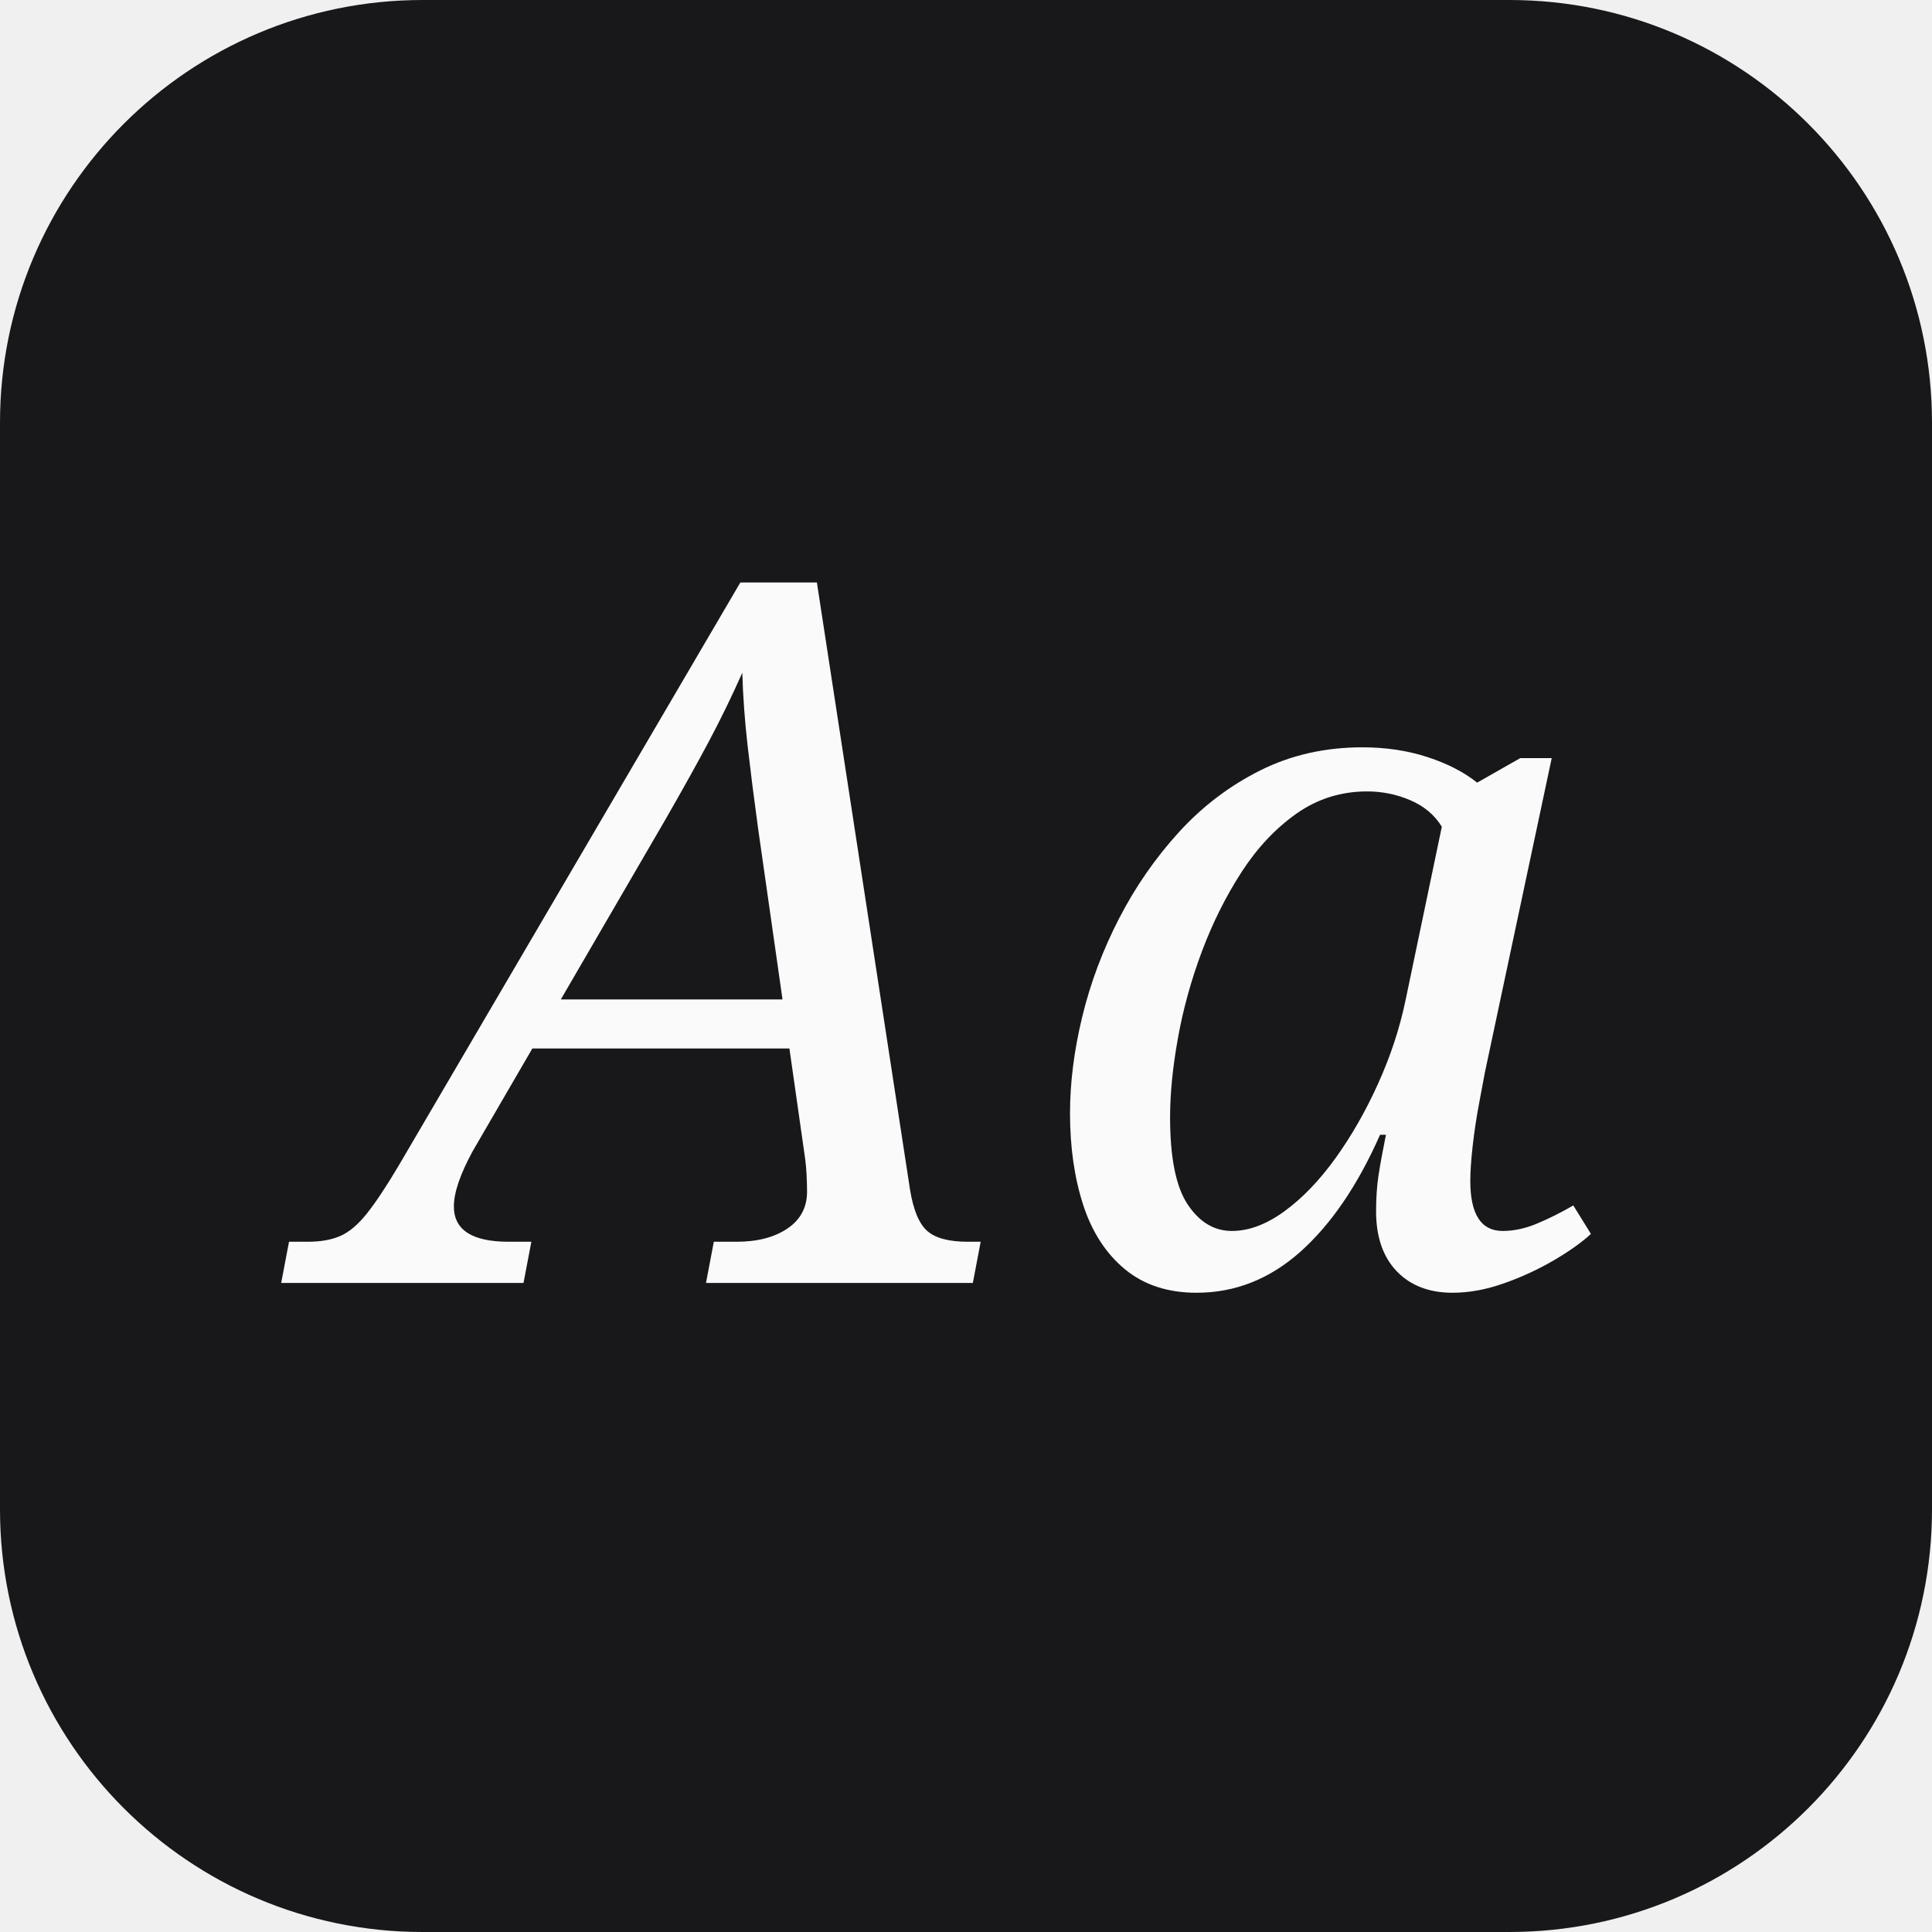
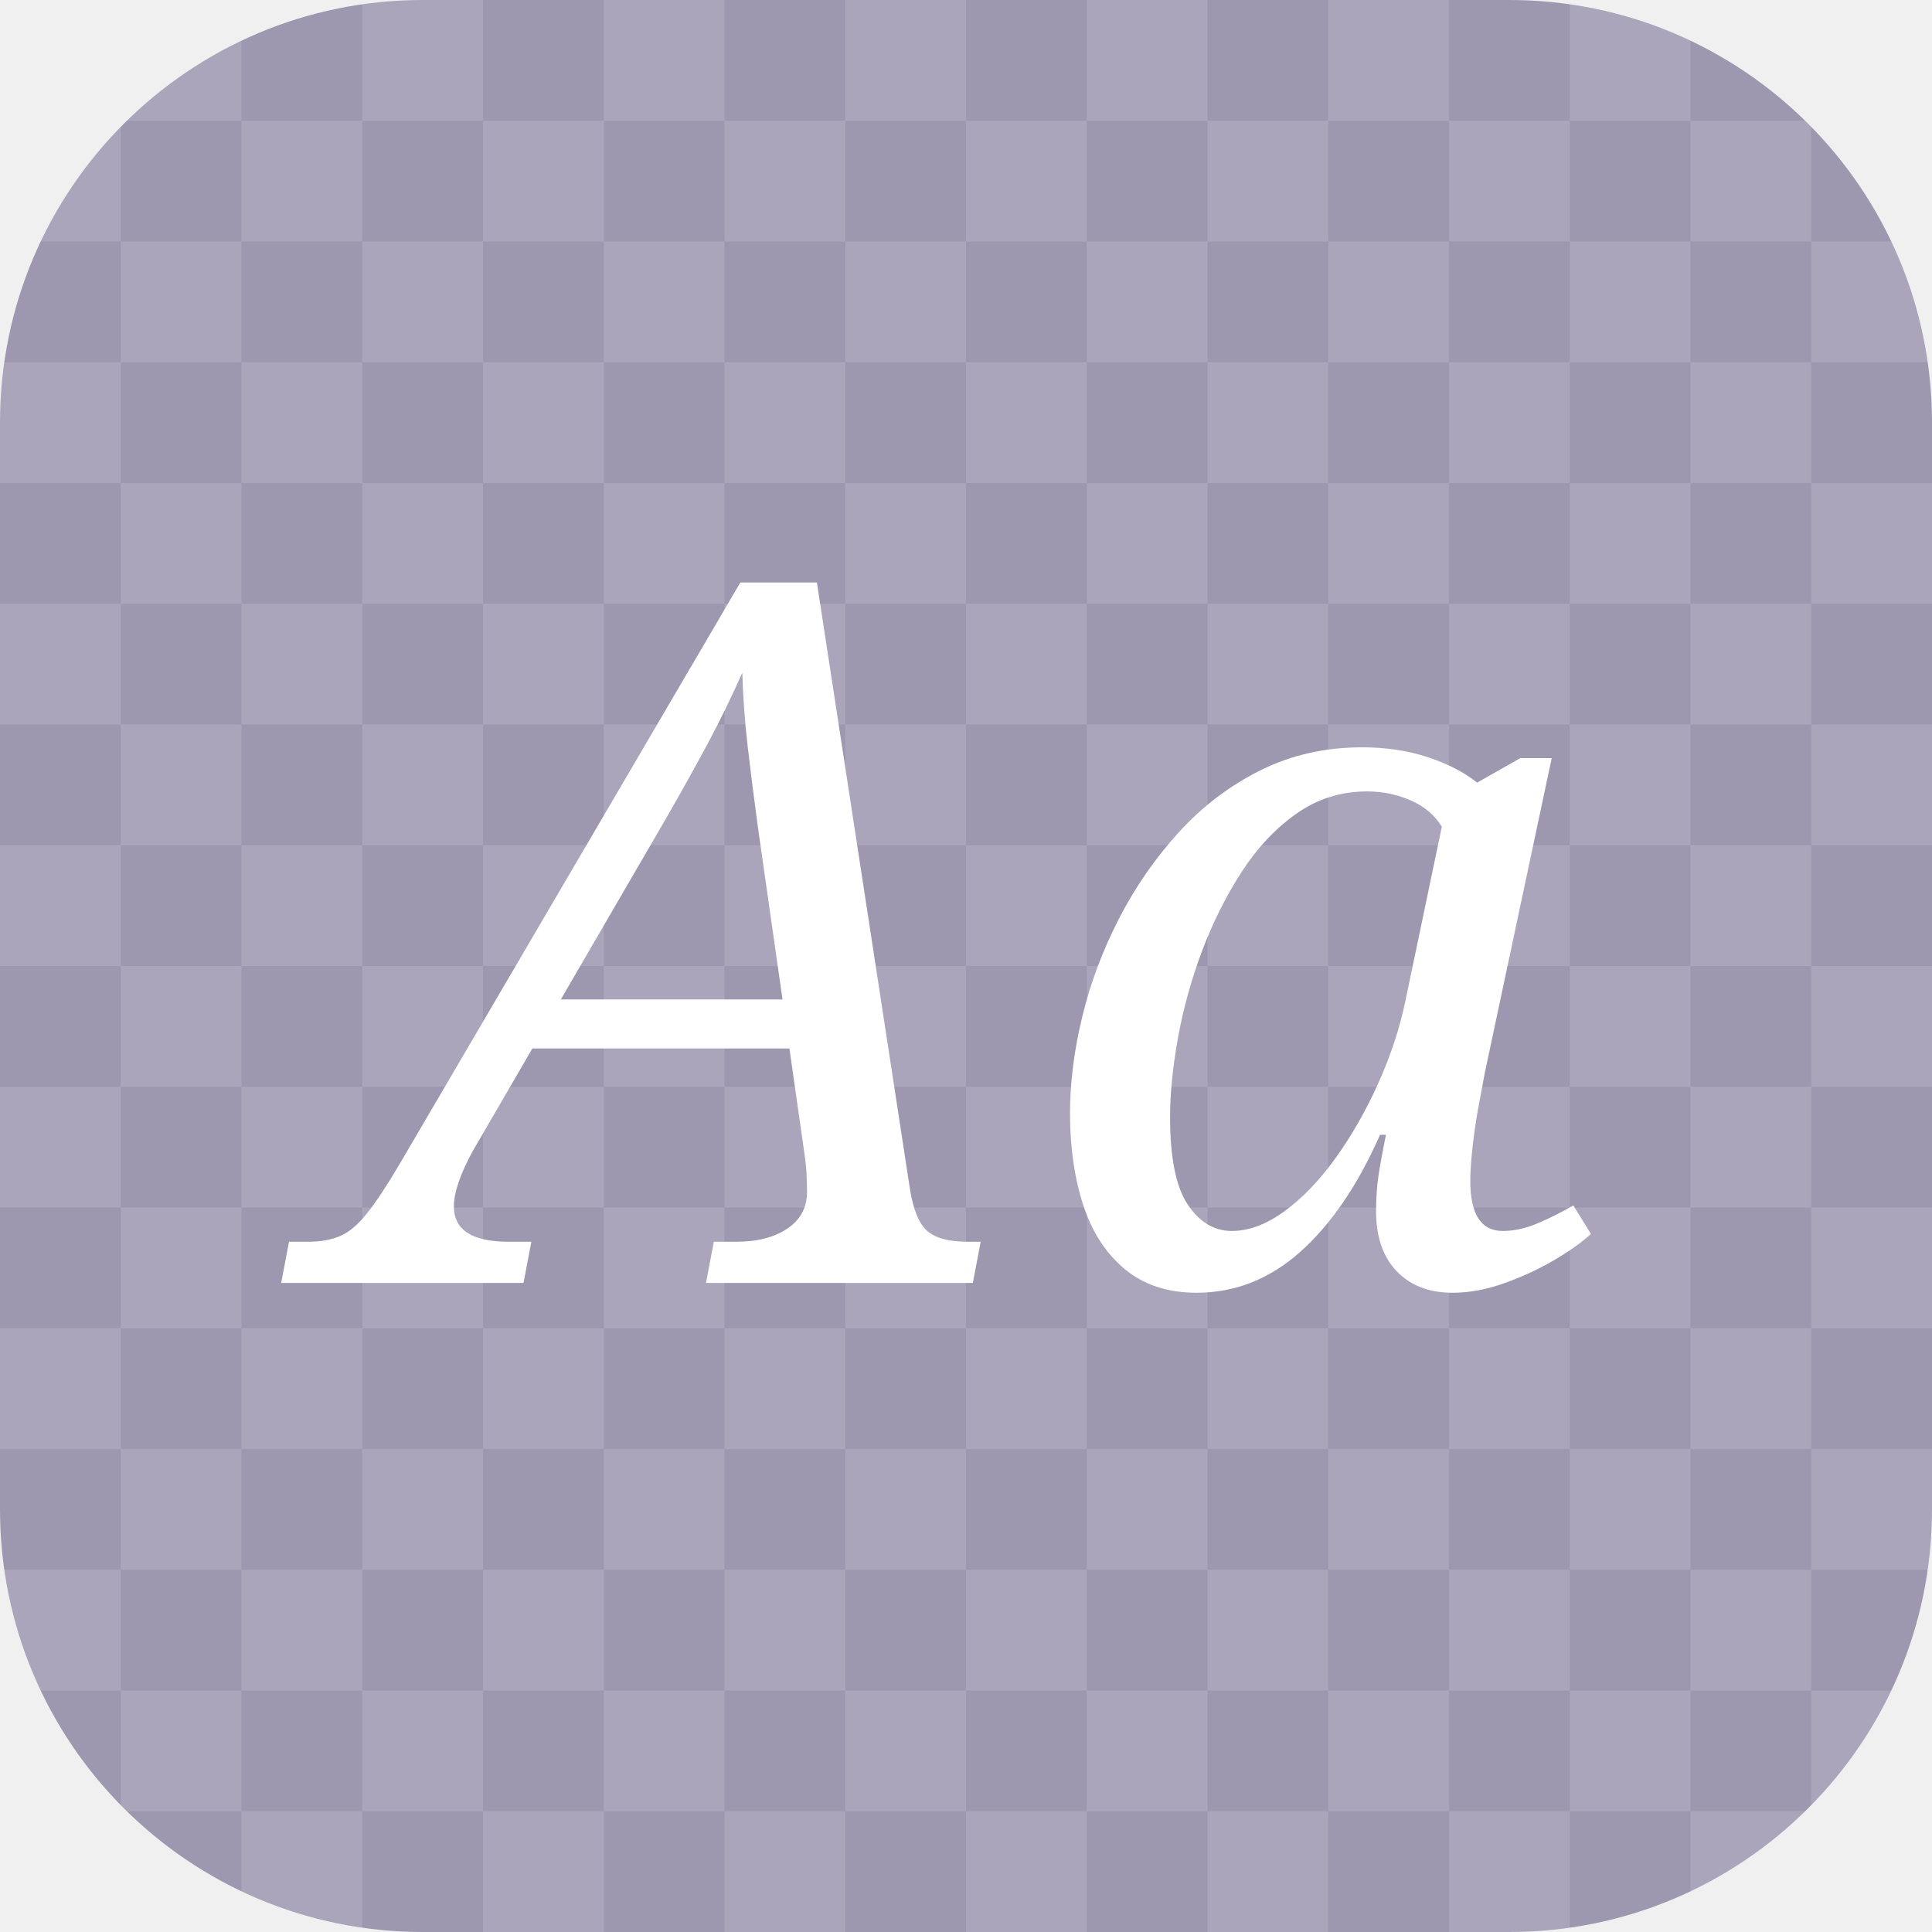
<svg xmlns="http://www.w3.org/2000/svg" viewBox="0 0 512 512">
-   <rect width="512" height="512" rx="112" fill="#18181b" />
-   <text x="256" y="340" text-anchor="middle" font-family="Georgia, serif" font-style="italic" font-size="260" fill="#fafafa">Aa</text>
+   <defs>
+     <pattern id="c" width="64" height="64" patternUnits="userSpaceOnUse">
+       <rect width="64" height="64" fill="#aaa5bb" />
+       <rect width="32" height="32" fill="#9d98af" />
+       <rect x="32" y="32" width="32" height="32" fill="#9d98af" />
+     </pattern>
+   </defs>
+   <rect width="512" height="512" rx="112" fill="url(#c)" />
+   <text x="256" y="340" text-anchor="middle" font-family="Georgia, serif" font-style="italic" font-size="260" fill="#ffffff">Aa</text>
</svg>
